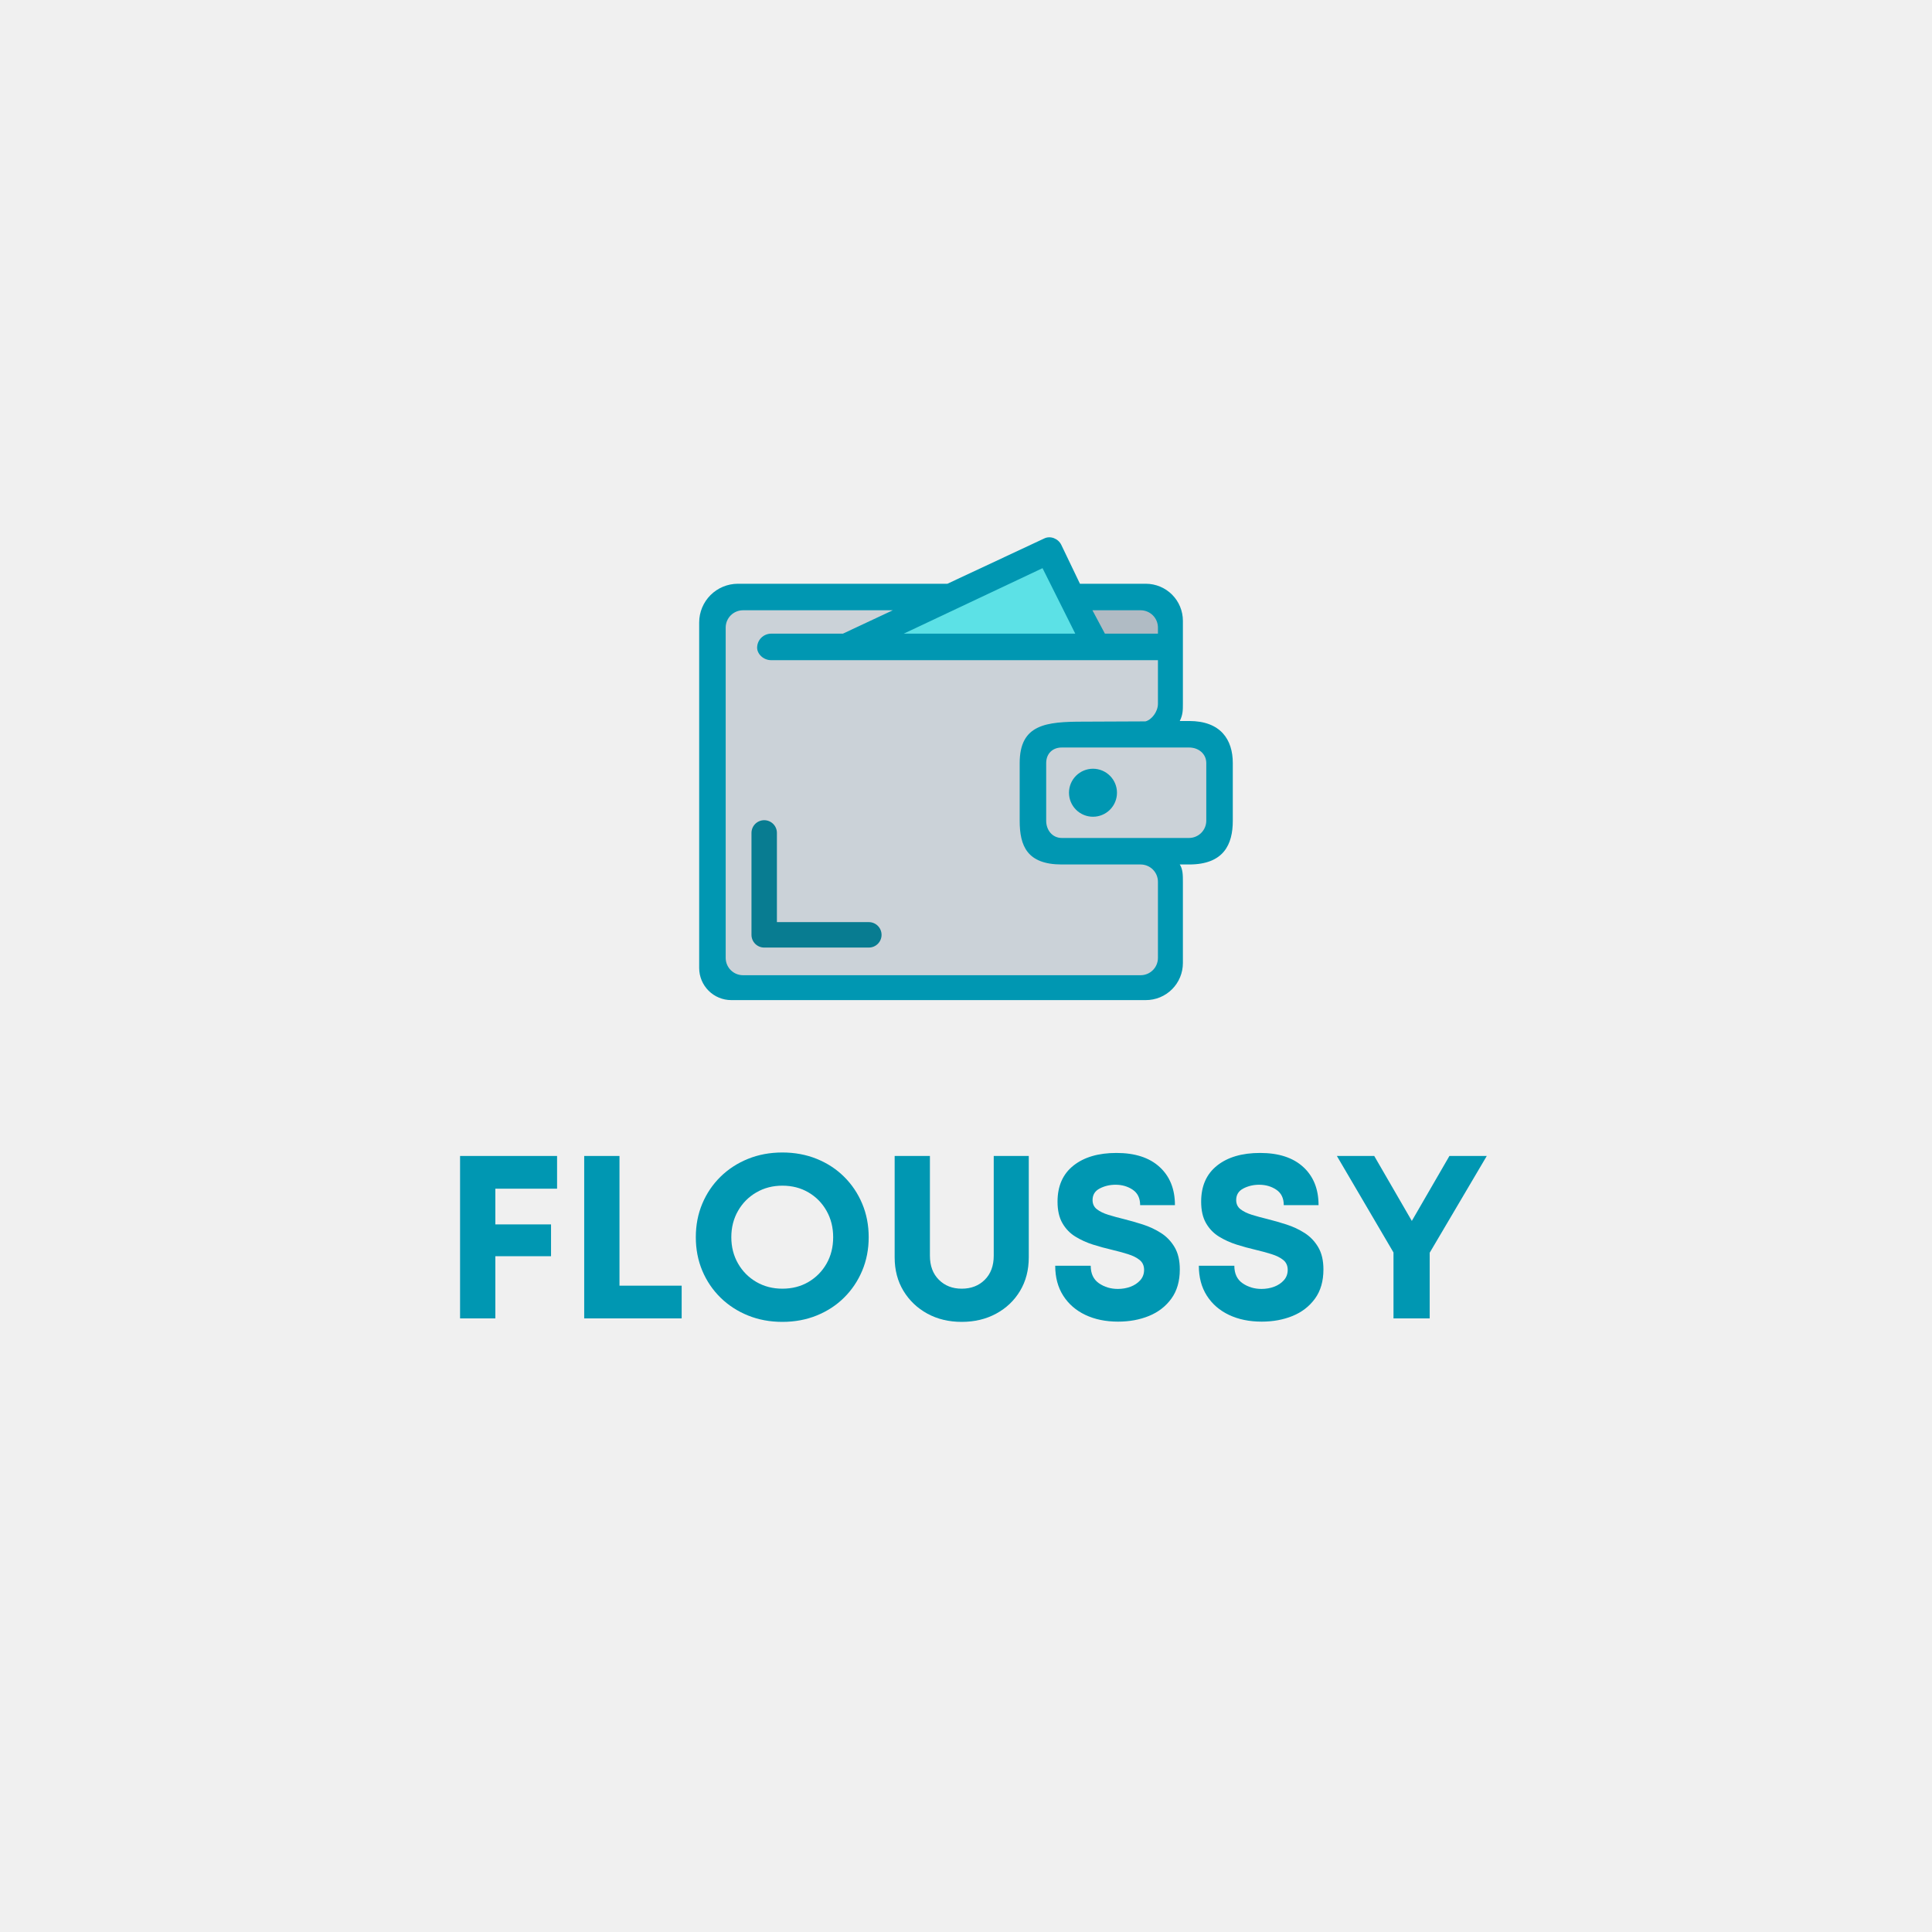
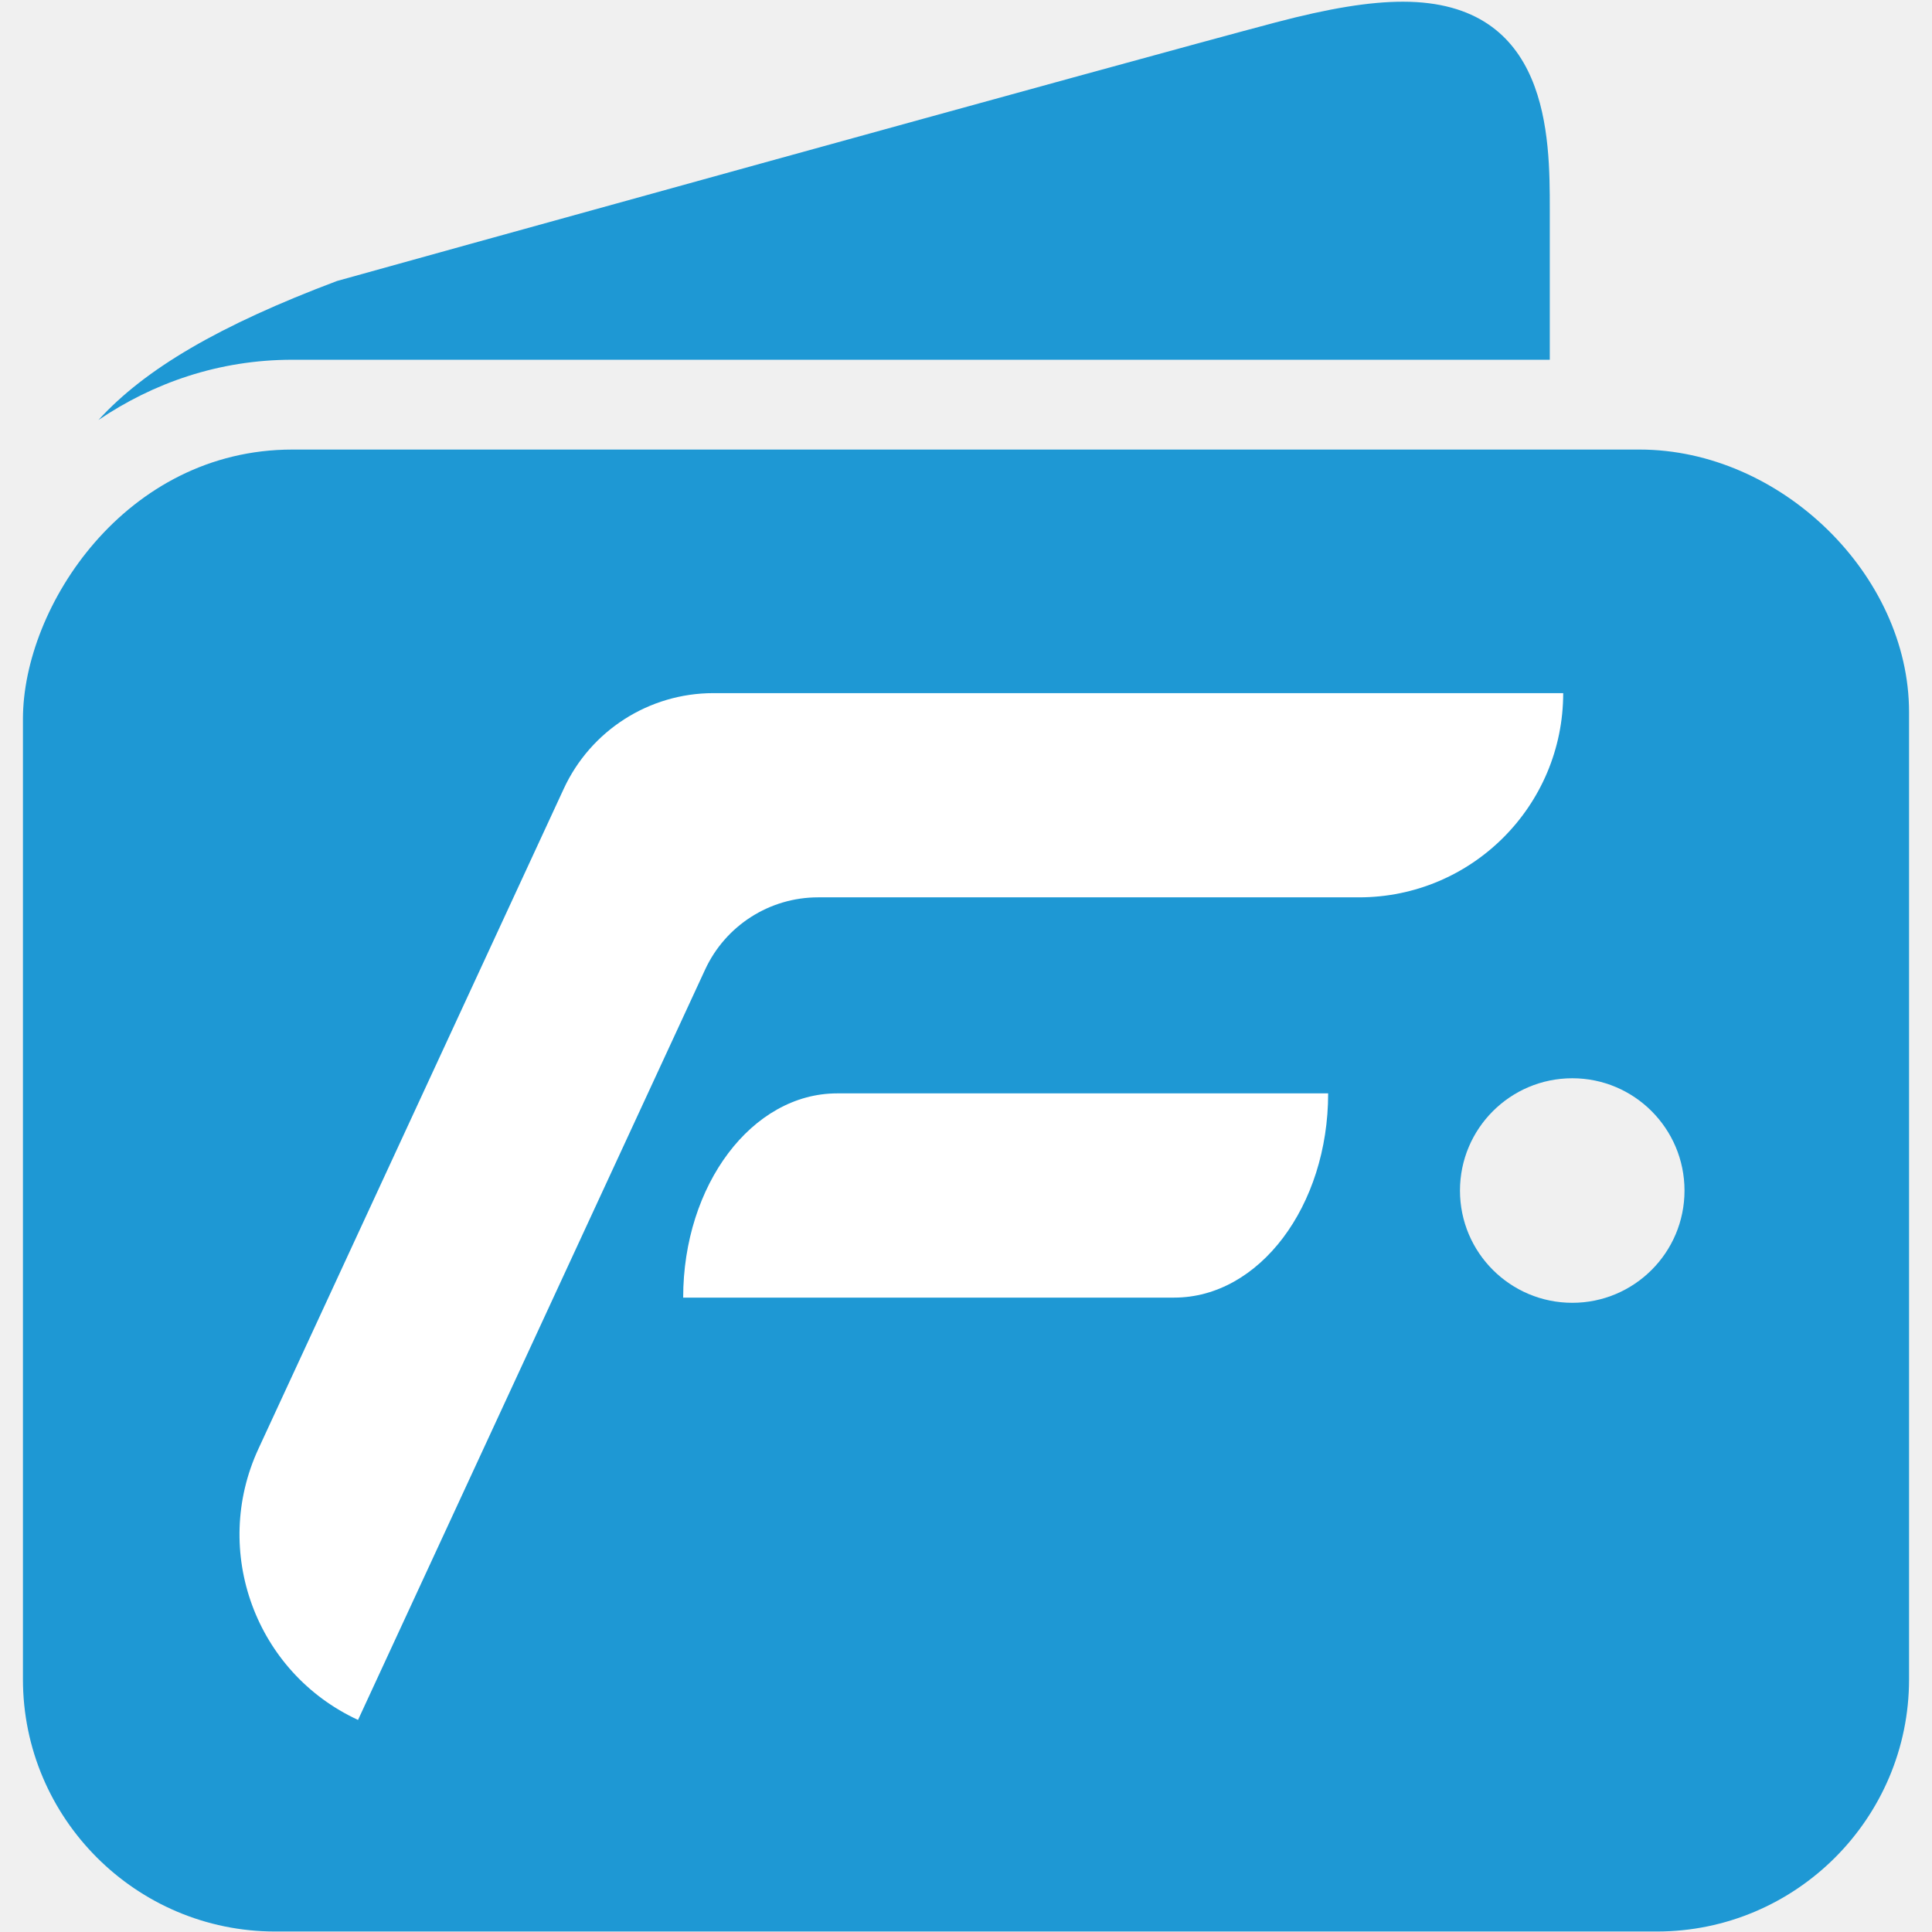
<svg xmlns="http://www.w3.org/2000/svg" width="2000" zoomAndPan="magnify" viewBox="0 0 1500 1500" height="2000" preserveAspectRatio="xMidYMid meet" version="1.0">
  <defs>
-     <g />
-     <clipPath id="488dddea8a">
-       <path d="M 200.383 2.168 L 616 2.168 L 616 361.406 L 200.383 361.406 Z M 200.383 2.168 " clip-rule="nonzero" />
+     <clipPath id="80f53bdd96">
+       <path d="M 0.812 349 L 1465.031 349 L 1465.031 1499.762 L 0.812 1499.762 Z M 0.812 349 " clip-rule="nonzero" />
    </clipPath>
-     <clipPath id="c723258413">
-       <path d="M 241.445 221.379 L 342.324 221.379 L 342.324 321 L 241.445 321 Z M 241.445 221.379 " clip-rule="nonzero" />
+     <clipPath id="eb1a7d684f">
+       <path d="M 168 538.18 L 1197 538.18 L 1197 1335.398 L 168 1335.398 Z M 168 538.18 " clip-rule="nonzero" />
    </clipPath>
-     <clipPath id="a896b2da2e">
-       <path d="M 0.238 478 L 815.52 478 L 815.52 641 L 0.238 641 Z M 0.238 478 " clip-rule="nonzero" />
+     <clipPath id="12c9a2288f">
+       <path d="M 368.039 1146.129 L 1126.676 1146.129 L 1126.676 1330.477 L 368.039 1330.477 Z M 368.039 1146.129 " clip-rule="nonzero" />
    </clipPath>
-     <clipPath id="655ed0a023">
-       <rect x="0" width="816" y="0" height="163" />
+     <clipPath id="dc3d4c12d0">
+       <path d="M 0.039 0.129 L 758.676 0.129 L 758.676 184.477 L 0.039 184.477 Z M 0.039 0.129 " clip-rule="nonzero" />
    </clipPath>
-     <clipPath id="fe9dba2ba1">
-       <rect x="0" width="816" y="0" height="641" />
+     <clipPath id="ac5eb85c3c">
+       <rect x="0" width="759" y="0" height="185" />
+     </clipPath>
+     <clipPath id="8251650667">
+       <rect x="0" width="1466" y="0" height="1500" />
    </clipPath>
  </defs>
-   <g transform="matrix(1, 0, 0, 1, 342, 415)">
-     <g clip-path="url(#fe9dba2ba1)">
-       <g clip-path="url(#488dddea8a)">
-         <path fill="#0097b2" d="M 496.477 38.227 L 547.648 38.227 C 548.59 38.227 549.527 38.273 550.465 38.367 C 551.402 38.461 552.332 38.598 553.258 38.781 C 554.18 38.965 555.094 39.195 555.992 39.469 C 556.895 39.742 557.777 40.059 558.648 40.418 C 559.52 40.781 560.367 41.184 561.199 41.625 C 562.031 42.07 562.836 42.555 563.617 43.078 C 564.402 43.602 565.156 44.16 565.883 44.758 C 566.613 45.355 567.309 45.988 567.973 46.652 C 568.641 47.32 569.27 48.016 569.867 48.746 C 570.465 49.473 571.027 50.23 571.551 51.012 C 572.07 51.793 572.555 52.602 573 53.434 C 573.441 54.262 573.844 55.113 574.203 55.98 C 574.566 56.852 574.883 57.738 575.156 58.641 C 575.43 59.539 575.656 60.453 575.84 61.375 C 576.023 62.301 576.164 63.23 576.254 64.168 C 576.348 65.105 576.395 66.043 576.395 66.984 L 576.395 131.461 C 576.395 136.305 576.395 139.938 573.973 144.781 L 581.234 144.781 C 605.816 144.781 615.141 159.312 615.141 177.473 L 615.141 222.273 C 615.141 240.438 608.238 256.18 581.234 256.18 L 573.973 256.18 C 576.395 259.812 576.395 264.656 576.395 269.496 L 576.395 332.727 C 576.395 333.668 576.348 334.609 576.254 335.547 C 576.164 336.484 576.023 337.414 575.84 338.336 C 575.656 339.258 575.43 340.172 575.156 341.074 C 574.883 341.973 574.566 342.859 574.203 343.727 C 573.844 344.598 573.441 345.449 573 346.277 C 572.555 347.109 572.07 347.914 571.547 348.699 C 571.027 349.48 570.465 350.234 569.867 350.965 C 569.27 351.691 568.641 352.387 567.973 353.055 C 567.309 353.719 566.609 354.352 565.883 354.949 C 565.156 355.547 564.402 356.105 563.617 356.629 C 562.836 357.152 562.027 357.637 561.199 358.078 C 560.367 358.523 559.52 358.926 558.648 359.285 C 557.777 359.645 556.895 359.961 555.992 360.234 C 555.09 360.508 554.18 360.738 553.254 360.922 C 552.332 361.105 551.402 361.242 550.465 361.336 C 549.527 361.426 548.59 361.473 547.648 361.473 L 225.684 361.473 C 224.871 361.473 224.062 361.43 223.254 361.348 C 222.445 361.266 221.645 361.145 220.848 360.984 C 220.051 360.824 219.266 360.625 218.488 360.391 C 217.711 360.152 216.949 359.879 216.199 359.566 C 215.449 359.258 214.715 358.91 214 358.527 C 213.285 358.141 212.59 357.727 211.914 357.273 C 211.238 356.824 210.586 356.34 209.957 355.824 C 209.328 355.309 208.73 354.766 208.152 354.191 C 207.578 353.617 207.035 353.02 206.516 352.391 C 206 351.766 205.516 351.113 205.066 350.438 C 204.613 349.766 204.195 349.07 203.809 348.355 C 203.426 347.641 203.074 346.906 202.762 346.156 C 202.449 345.41 202.176 344.645 201.938 343.867 C 201.699 343.094 201.496 342.309 201.336 341.512 C 201.176 340.715 201.051 339.914 200.969 339.105 C 200.887 338.297 200.844 337.488 200.84 336.676 L 200.84 68.195 C 200.84 67.215 200.891 66.238 200.988 65.262 C 201.09 64.285 201.234 63.316 201.426 62.355 C 201.621 61.395 201.859 60.445 202.148 59.508 C 202.434 58.57 202.766 57.648 203.141 56.742 C 203.516 55.836 203.938 54.953 204.398 54.09 C 204.863 53.223 205.367 52.383 205.914 51.57 C 206.457 50.754 207.043 49.969 207.664 49.211 C 208.285 48.453 208.941 47.727 209.637 47.035 C 210.328 46.34 211.055 45.684 211.812 45.059 C 212.57 44.438 213.355 43.852 214.172 43.309 C 214.984 42.762 215.824 42.258 216.688 41.793 C 217.555 41.332 218.438 40.91 219.344 40.535 C 220.25 40.156 221.168 39.824 222.105 39.539 C 223.043 39.254 223.996 39.012 224.957 38.82 C 225.918 38.625 226.887 38.48 227.859 38.379 C 228.836 38.281 229.812 38.23 230.793 38.227 L 393.555 38.227 L 468.629 3.113 C 473.473 0.691 479.527 3.113 481.949 7.957 Z M 496.477 38.227 " fill-opacity="1" fill-rule="nonzero" />
+   <g transform="matrix(1, 0, 0, 1, 17, 0.000000000000112854)">
+     <g clip-path="url(#8251650667)">
+       <g clip-path="url(#80f53bdd96)">
+         <path fill="#1e98d4" d="M 1255.984 349.039 L 210.008 349.039 C 80.41 349.039 0.812 470.895 0.812 558.234 L 0.812 1303.805 C 0.812 1411.75 88.676 1499.613 196.621 1499.613 L 1269.371 1499.613 C 1377.316 1499.613 1465.18 1411.75 1465.18 1303.805 L 1465.18 552.863 C 1465.18 446.211 1365.496 349.039 1255.984 349.039 Z M 1203.754 1011.492 C 1155.605 1011.492 1116.52 972.512 1116.52 924.359 C 1116.52 876.211 1155.605 837.16 1203.754 837.16 C 1251.766 837.16 1290.848 876.211 1290.848 924.359 C 1290.848 972.512 1251.766 1011.492 1203.754 1011.492 Z M 1203.754 1011.492 " fill-opacity="1" fill-rule="nonzero" />
      </g>
-       <path fill="#cbd2d8" d="M 499.324 145.289 L 547.332 145.082 C 552.176 143.875 557.02 137.516 557.02 131.461 L 557.02 97.559 L 256.73 97.559 C 250.676 97.559 245.832 92.715 245.832 87.871 C 245.832 87.156 245.902 86.449 246.043 85.746 C 246.184 85.043 246.391 84.363 246.664 83.703 C 246.938 83.039 247.273 82.414 247.668 81.816 C 248.066 81.223 248.52 80.672 249.023 80.164 C 249.531 79.66 250.082 79.207 250.676 78.812 C 251.27 78.414 251.898 78.078 252.559 77.805 C 253.223 77.531 253.902 77.324 254.605 77.184 C 255.305 77.043 256.016 76.973 256.73 76.973 L 312.43 76.973 L 351.176 58.812 L 234.742 58.812 C 233.871 58.82 233.008 58.91 232.152 59.086 C 231.297 59.262 230.469 59.52 229.664 59.855 C 228.859 60.195 228.094 60.605 227.371 61.094 C 226.645 61.578 225.977 62.129 225.359 62.746 C 224.742 63.363 224.191 64.035 223.703 64.758 C 223.219 65.484 222.805 66.246 222.469 67.051 C 222.129 67.855 221.875 68.688 221.699 69.539 C 221.523 70.395 221.43 71.258 221.422 72.129 L 221.422 328.828 C 221.43 329.703 221.523 330.566 221.699 331.418 C 221.875 332.273 222.129 333.102 222.469 333.906 C 222.805 334.711 223.219 335.477 223.703 336.199 C 224.191 336.926 224.742 337.594 225.359 338.211 C 225.977 338.828 226.645 339.379 227.371 339.867 C 228.094 340.352 228.859 340.766 229.664 341.102 C 230.469 341.441 231.297 341.695 232.152 341.871 C 233.008 342.047 233.871 342.141 234.742 342.148 L 543.699 342.148 C 544.574 342.141 545.438 342.047 546.289 341.871 C 547.145 341.695 547.973 341.441 548.777 341.102 C 549.582 340.766 550.348 340.352 551.07 339.867 C 551.797 339.379 552.465 338.828 553.082 338.211 C 553.699 337.594 554.25 336.926 554.738 336.199 C 555.223 335.477 555.637 334.711 555.973 333.906 C 556.312 333.102 556.566 332.273 556.742 331.418 C 556.918 330.566 557.012 329.703 557.02 328.828 L 557.02 269.496 C 557.012 268.625 556.918 267.762 556.742 266.906 C 556.566 266.055 556.312 265.223 555.973 264.418 C 555.637 263.613 555.223 262.852 554.738 262.125 C 554.25 261.402 553.699 260.73 553.082 260.113 C 552.465 259.496 551.797 258.945 551.07 258.461 C 550.348 257.973 549.582 257.562 548.777 257.223 C 547.973 256.887 547.145 256.629 546.289 256.453 C 545.438 256.277 544.574 256.188 543.699 256.18 L 482.371 256.18 C 455.355 256.18 449.68 241.648 449.68 222.273 L 449.68 177.473 C 449.68 147.203 470.262 145.289 499.324 145.289 Z M 499.324 145.289 " fill-opacity="1" fill-rule="nonzero" />
-       <path fill="#5ce1e6" d="M 359.652 76.973 L 492.844 76.973 L 467.418 26.129 Z M 359.652 76.973 " fill-opacity="1" fill-rule="nonzero" />
-       <path fill="#b0bbc4" d="M 515.852 76.973 L 557.02 76.973 L 557.02 72.129 C 557.012 71.258 556.918 70.395 556.742 69.539 C 556.566 68.688 556.312 67.855 555.973 67.051 C 555.637 66.246 555.223 65.484 554.738 64.758 C 554.25 64.035 553.699 63.363 553.082 62.746 C 552.465 62.129 551.797 61.578 551.07 61.094 C 550.348 60.605 549.582 60.195 548.777 59.855 C 547.973 59.52 547.145 59.262 546.289 59.086 C 545.438 58.91 544.574 58.82 543.699 58.812 L 506.164 58.812 Z M 515.852 76.973 " fill-opacity="1" fill-rule="nonzero" />
-       <path fill="#cbd2d8" d="M 581.234 165.367 L 482.371 165.367 C 475.105 165.367 470.262 170.207 470.262 177.473 L 470.262 222.273 C 470.262 229.539 475.105 235.594 482.371 235.594 L 581.234 235.594 C 582.109 235.586 582.973 235.496 583.828 235.32 C 584.68 235.145 585.512 234.887 586.316 234.547 C 587.121 234.211 587.883 233.801 588.609 233.312 C 589.332 232.828 590.004 232.273 590.621 231.66 C 591.238 231.043 591.789 230.371 592.273 229.648 C 592.762 228.922 593.172 228.156 593.512 227.355 C 593.848 226.551 594.105 225.719 594.281 224.867 C 594.457 224.012 594.547 223.148 594.555 222.273 L 594.555 177.473 C 594.555 170.207 588.5 165.367 581.234 165.367 Z M 581.234 165.367 " fill-opacity="1" fill-rule="nonzero" />
-       <path fill="#0097b2" d="M 525.223 200.48 C 525.223 201.09 525.191 201.699 525.133 202.305 C 525.074 202.914 524.984 203.516 524.863 204.117 C 524.746 204.715 524.598 205.305 524.422 205.891 C 524.242 206.473 524.039 207.047 523.805 207.609 C 523.57 208.176 523.309 208.727 523.023 209.266 C 522.734 209.801 522.422 210.324 522.082 210.832 C 521.742 211.34 521.379 211.828 520.992 212.301 C 520.605 212.773 520.195 213.227 519.766 213.656 C 519.332 214.09 518.883 214.496 518.41 214.887 C 517.938 215.273 517.449 215.637 516.941 215.973 C 516.434 216.312 515.91 216.625 515.371 216.914 C 514.836 217.203 514.281 217.461 513.719 217.695 C 513.156 217.93 512.582 218.137 511.996 218.312 C 511.414 218.488 510.82 218.637 510.223 218.758 C 509.625 218.875 509.023 218.965 508.414 219.023 C 507.809 219.086 507.199 219.113 506.59 219.113 C 505.977 219.113 505.367 219.086 504.762 219.023 C 504.152 218.965 503.551 218.875 502.953 218.758 C 502.355 218.637 501.762 218.488 501.18 218.312 C 500.594 218.137 500.02 217.93 499.457 217.695 C 498.895 217.461 498.34 217.203 497.805 216.914 C 497.266 216.625 496.742 216.312 496.234 215.973 C 495.727 215.637 495.238 215.273 494.766 214.887 C 494.293 214.496 493.844 214.09 493.41 213.656 C 492.98 213.227 492.57 212.773 492.184 212.301 C 491.797 211.828 491.434 211.34 491.094 210.832 C 490.754 210.324 490.441 209.801 490.152 209.266 C 489.867 208.727 489.605 208.176 489.371 207.609 C 489.137 207.047 488.934 206.473 488.754 205.891 C 488.578 205.305 488.43 204.715 488.312 204.117 C 488.191 203.516 488.102 202.914 488.043 202.305 C 487.984 201.699 487.953 201.09 487.953 200.48 C 487.953 199.871 487.984 199.262 488.043 198.652 C 488.102 198.047 488.191 197.441 488.312 196.844 C 488.43 196.246 488.578 195.656 488.754 195.07 C 488.934 194.488 489.137 193.914 489.371 193.348 C 489.605 192.785 489.867 192.234 490.152 191.695 C 490.441 191.156 490.754 190.633 491.094 190.125 C 491.434 189.621 491.797 189.129 492.184 188.656 C 492.57 188.188 492.98 187.734 493.41 187.305 C 493.844 186.871 494.293 186.461 494.766 186.074 C 495.238 185.688 495.727 185.324 496.234 184.984 C 496.742 184.648 497.266 184.332 497.805 184.047 C 498.34 183.758 498.895 183.496 499.457 183.262 C 500.02 183.031 500.594 182.824 501.18 182.648 C 501.762 182.469 502.355 182.32 502.953 182.203 C 503.551 182.086 504.152 181.996 504.762 181.934 C 505.367 181.875 505.977 181.844 506.59 181.844 C 507.199 181.844 507.809 181.875 508.414 181.934 C 509.023 181.996 509.625 182.086 510.223 182.203 C 510.82 182.32 511.414 182.469 511.996 182.648 C 512.582 182.824 513.156 183.031 513.719 183.262 C 514.281 183.496 514.836 183.758 515.371 184.047 C 515.91 184.332 516.434 184.648 516.941 184.984 C 517.449 185.324 517.938 185.688 518.41 186.074 C 518.883 186.461 519.332 186.871 519.766 187.305 C 520.195 187.734 520.605 188.188 520.992 188.656 C 521.379 189.129 521.742 189.621 522.082 190.125 C 522.422 190.633 522.734 191.156 523.023 191.695 C 523.309 192.234 523.57 192.785 523.805 193.348 C 524.039 193.914 524.242 194.488 524.422 195.07 C 524.598 195.656 524.746 196.246 524.863 196.844 C 524.984 197.441 525.074 198.047 525.133 198.652 C 525.191 199.262 525.223 199.871 525.223 200.48 Z M 525.223 200.48 " fill-opacity="1" fill-rule="nonzero" />
-       <g clip-path="url(#c723258413)">
-         <path fill="#087c91" d="M 332.566 320.684 L 251.32 320.684 C 250.672 320.684 250.031 320.621 249.395 320.496 C 248.758 320.371 248.141 320.184 247.539 319.934 C 246.941 319.684 246.371 319.383 245.832 319.02 C 245.293 318.66 244.797 318.25 244.336 317.793 C 243.879 317.336 243.469 316.836 243.109 316.297 C 242.75 315.758 242.445 315.188 242.195 314.59 C 241.949 313.988 241.762 313.371 241.633 312.734 C 241.508 312.102 241.445 311.457 241.445 310.809 L 241.445 231.676 C 241.445 231.027 241.508 230.383 241.633 229.75 C 241.762 229.113 241.949 228.496 242.195 227.895 C 242.445 227.297 242.75 226.727 243.109 226.188 C 243.469 225.648 243.879 225.152 244.336 224.691 C 244.797 224.234 245.293 223.824 245.832 223.465 C 246.371 223.102 246.941 222.801 247.539 222.551 C 248.141 222.305 248.758 222.117 249.395 221.988 C 250.031 221.863 250.672 221.801 251.32 221.801 C 251.969 221.801 252.609 221.863 253.246 221.988 C 253.883 222.117 254.5 222.305 255.102 222.551 C 255.699 222.801 256.27 223.102 256.809 223.465 C 257.348 223.824 257.844 224.234 258.305 224.691 C 258.762 225.152 259.172 225.648 259.531 226.188 C 259.891 226.727 260.195 227.297 260.445 227.895 C 260.691 228.496 260.879 229.113 261.008 229.75 C 261.133 230.383 261.195 231.027 261.195 231.676 L 261.195 300.934 L 332.566 300.934 C 333.215 300.934 333.855 300.996 334.492 301.121 C 335.129 301.25 335.746 301.438 336.344 301.684 C 336.945 301.934 337.512 302.238 338.051 302.598 C 338.59 302.957 339.09 303.367 339.547 303.824 C 340.008 304.285 340.418 304.781 340.777 305.32 C 341.137 305.863 341.441 306.43 341.691 307.031 C 341.938 307.629 342.125 308.246 342.25 308.883 C 342.379 309.52 342.441 310.16 342.441 310.809 C 342.441 311.457 342.379 312.102 342.25 312.734 C 342.125 313.371 341.938 313.988 341.691 314.59 C 341.441 315.188 341.137 315.758 340.777 316.297 C 340.418 316.836 340.008 317.336 339.547 317.793 C 339.09 318.25 338.59 318.66 338.051 319.02 C 337.512 319.383 336.945 319.684 336.344 319.934 C 335.746 320.184 335.129 320.371 334.492 320.496 C 333.855 320.621 333.215 320.684 332.566 320.684 Z M 332.566 320.684 " fill-opacity="1" fill-rule="nonzero" />
+       <path fill="#1e98d4" d="M 210.008 279.309 L 1186.25 279.309 L 1186.25 162.785 C 1186.25 106.375 1186.25 1.324 1072.238 1.324 C 1046.406 1.324 1014.957 6.449 973.324 17.43 C 868.414 45.078 253.836 215.469 244.664 218.152 C 153.387 252.531 95.613 286.387 59.422 326.098 C 101.855 297.367 152.828 279.309 210.008 279.309 Z M 210.008 279.309 " fill-opacity="1" fill-rule="nonzero" />
+       <g clip-path="url(#eb1a7d684f)">
+         <path fill="#ffffff" d="M 536.855 538.145 C 486.969 538.145 441.629 567.125 420.688 612.406 L 183.633 1124.875 C 146.867 1204.348 181.496 1298.59 260.977 1335.348 L 530.461 752.766 C 546.277 718.582 580.504 696.699 618.164 696.699 L 1038.105 696.699 C 1125.676 696.699 1196.664 625.715 1196.664 538.145 Z M 873.805 1168.277 L 873.805 1168.266 L 492.59 1168.266 C 426.562 1168.266 373.043 1239.266 373.043 1326.836 L 754.262 1326.836 C 820.273 1326.836 873.805 1255.848 873.805 1168.277 Z M 894.629 1007.461 L 513.414 1007.461 C 513.414 919.887 566.938 848.898 632.957 848.898 L 1014.176 848.898 C 1014.176 936.473 960.656 1007.461 894.629 1007.461 " fill-opacity="1" fill-rule="nonzero" />
      </g>
-       <g clip-path="url(#a896b2da2e)">
-         <g transform="matrix(1, 0, 0, 1, -0.000000000000056843, 478)">
-           <g clip-path="url(#655ed0a023)">
-             <g fill="#0097b2" fill-opacity="1">
-               <g transform="translate(0.789909, 130.5967)">
-                 <g>
-                   <path d="M 89.719 -100.703 L 41.797 -100.703 L 41.797 -72.969 L 85.031 -72.969 L 85.031 -48.281 L 41.797 -48.281 L 41.797 0 L 14.406 0 L 14.406 -126.109 L 89.719 -126.109 Z M 89.719 -100.703 " />
-                 </g>
-               </g>
-             </g>
-             <g fill="#0097b2" fill-opacity="1">
-               <g transform="translate(97.16509, 130.5967)">
-                 <g>
-                   <path d="M 41.797 -25.406 L 90.078 -25.406 L 90.078 0 L 14.406 0 L 14.406 -126.109 L 41.797 -126.109 Z M 41.797 -25.406 " />
-                 </g>
-               </g>
-             </g>
-             <g fill="#0097b2" fill-opacity="1">
-               <g transform="translate(191.1985, 130.5967)">
-                 <g>
-                   <path d="M 74.219 2.703 C 64.613 2.703 55.727 1.051 47.562 -2.25 C 39.395 -5.551 32.273 -10.176 26.203 -16.125 C 20.141 -22.07 15.426 -29.035 12.062 -37.016 C 8.707 -45.004 7.031 -53.68 7.031 -63.047 C 7.031 -72.422 8.707 -81.098 12.062 -89.078 C 15.426 -97.066 20.141 -104.035 26.203 -109.984 C 32.273 -115.93 39.395 -120.555 47.562 -123.859 C 55.727 -127.16 64.613 -128.812 74.219 -128.812 C 83.832 -128.812 92.723 -127.16 100.891 -123.859 C 109.055 -120.555 116.141 -115.93 122.141 -109.984 C 128.148 -104.035 132.836 -97.066 136.203 -89.078 C 139.566 -81.098 141.25 -72.422 141.25 -63.047 C 141.25 -53.68 139.566 -45.004 136.203 -37.016 C 132.836 -29.035 128.148 -22.07 122.141 -16.125 C 116.141 -10.176 109.055 -5.551 100.891 -2.25 C 92.723 1.051 83.832 2.703 74.219 2.703 Z M 74.219 -23.062 C 81.789 -23.062 88.547 -24.801 94.484 -28.281 C 100.43 -31.77 105.113 -36.516 108.531 -42.516 C 111.957 -48.523 113.672 -55.367 113.672 -63.047 C 113.672 -70.617 111.957 -77.438 108.531 -83.5 C 105.113 -89.562 100.43 -94.332 94.484 -97.812 C 88.547 -101.301 81.789 -103.047 74.219 -103.047 C 66.77 -103.047 60.039 -101.301 54.031 -97.812 C 48.031 -94.332 43.289 -89.562 39.812 -83.5 C 36.332 -77.438 34.594 -70.617 34.594 -63.047 C 34.594 -55.484 36.332 -48.672 39.812 -42.609 C 43.289 -36.547 48.031 -31.77 54.031 -28.281 C 60.039 -24.801 66.77 -23.062 74.219 -23.062 Z M 74.219 -23.062 " />
-                 </g>
-               </g>
-             </g>
-             <g fill="#0097b2" fill-opacity="1">
-               <g transform="translate(339.4541, 130.5967)">
-                 <g>
-                   <path d="M 65.219 2.703 C 55.25 2.703 46.359 0.57 38.547 -3.688 C 30.742 -7.957 24.562 -13.844 20 -21.344 C 15.438 -28.852 13.156 -37.531 13.156 -47.375 L 13.156 -126.109 L 40.531 -126.109 L 40.531 -48.641 C 40.531 -40.836 42.844 -34.625 47.469 -30 C 52.094 -25.375 58.008 -23.062 65.219 -23.062 C 72.539 -23.062 78.516 -25.375 83.141 -30 C 87.766 -34.625 90.078 -40.836 90.078 -48.641 L 90.078 -126.109 L 117.281 -126.109 L 117.281 -47.375 C 117.281 -37.531 115.023 -28.852 110.516 -21.344 C 106.016 -13.844 99.832 -7.957 91.969 -3.688 C 84.102 0.57 75.188 2.703 65.219 2.703 Z M 65.219 2.703 " />
-                 </g>
-               </g>
-             </g>
-             <g fill="#0097b2" fill-opacity="1">
-               <g transform="translate(469.8759, 130.5967)">
-                 <g>
-                   <path d="M 56.203 2.516 C 46.598 2.516 38.129 0.773 30.797 -2.703 C 23.473 -6.18 17.738 -11.164 13.594 -17.656 C 9.457 -24.145 7.391 -31.891 7.391 -40.891 L 34.953 -40.891 C 34.953 -34.766 37.082 -30.227 41.344 -27.281 C 45.602 -24.344 50.5 -22.875 56.031 -22.875 C 59.508 -22.875 62.781 -23.441 65.844 -24.578 C 68.906 -25.723 71.426 -27.406 73.406 -29.625 C 75.395 -31.852 76.391 -34.531 76.391 -37.656 C 76.391 -40.895 75.25 -43.445 72.969 -45.312 C 70.688 -47.176 67.625 -48.707 63.781 -49.906 C 59.938 -51.102 55.734 -52.242 51.172 -53.328 C 46.484 -54.41 41.676 -55.727 36.75 -57.281 C 31.82 -58.844 27.254 -60.914 23.047 -63.5 C 18.848 -66.082 15.488 -69.566 12.969 -73.953 C 10.445 -78.336 9.188 -83.895 9.188 -90.625 C 9.188 -102.75 13.301 -112.082 21.531 -118.625 C 29.758 -125.176 40.898 -128.453 54.953 -128.453 C 69.359 -128.453 80.523 -124.816 88.453 -117.547 C 96.379 -110.285 100.344 -100.41 100.344 -87.922 L 73.328 -87.922 C 73.328 -93.316 71.406 -97.305 67.562 -99.891 C 63.719 -102.473 59.273 -103.766 54.234 -103.766 C 49.785 -103.766 45.695 -102.801 41.969 -100.875 C 38.25 -98.957 36.391 -95.957 36.391 -91.875 C 36.391 -88.875 37.5 -86.504 39.719 -84.766 C 41.945 -83.023 44.891 -81.582 48.547 -80.438 C 52.211 -79.301 56.27 -78.191 60.719 -77.109 C 65.52 -75.91 70.441 -74.5 75.484 -72.875 C 80.523 -71.25 85.207 -69.055 89.531 -66.297 C 93.852 -63.535 97.363 -59.875 100.062 -55.312 C 102.77 -50.75 104.125 -44.984 104.125 -38.016 C 104.125 -28.891 101.93 -21.32 97.547 -15.312 C 93.172 -9.312 87.379 -4.836 80.172 -1.891 C 72.961 1.047 64.973 2.516 56.203 2.516 Z M 56.203 2.516 " />
-                 </g>
-               </g>
-             </g>
-             <g fill="#0097b2" fill-opacity="1">
-               <g transform="translate(581.3829, 130.5967)">
-                 <g>
-                   <path d="M 56.203 2.516 C 46.598 2.516 38.129 0.773 30.797 -2.703 C 23.473 -6.18 17.738 -11.164 13.594 -17.656 C 9.457 -24.145 7.391 -31.891 7.391 -40.891 L 34.953 -40.891 C 34.953 -34.766 37.082 -30.227 41.344 -27.281 C 45.602 -24.344 50.5 -22.875 56.031 -22.875 C 59.508 -22.875 62.781 -23.441 65.844 -24.578 C 68.906 -25.723 71.426 -27.406 73.406 -29.625 C 75.395 -31.852 76.391 -34.531 76.391 -37.656 C 76.391 -40.895 75.25 -43.445 72.969 -45.312 C 70.688 -47.176 67.625 -48.707 63.781 -49.906 C 59.938 -51.102 55.734 -52.242 51.172 -53.328 C 46.484 -54.41 41.676 -55.727 36.75 -57.281 C 31.82 -58.844 27.254 -60.914 23.047 -63.5 C 18.848 -66.082 15.488 -69.566 12.969 -73.953 C 10.445 -78.336 9.188 -83.895 9.188 -90.625 C 9.188 -102.75 13.301 -112.082 21.531 -118.625 C 29.758 -125.176 40.898 -128.453 54.953 -128.453 C 69.359 -128.453 80.523 -124.816 88.453 -117.547 C 96.379 -110.285 100.344 -100.41 100.344 -87.922 L 73.328 -87.922 C 73.328 -93.316 71.406 -97.305 67.562 -99.891 C 63.719 -102.473 59.273 -103.766 54.234 -103.766 C 49.785 -103.766 45.695 -102.801 41.969 -100.875 C 38.25 -98.957 36.391 -95.957 36.391 -91.875 C 36.391 -88.875 37.5 -86.504 39.719 -84.766 C 41.945 -83.023 44.891 -81.582 48.547 -80.438 C 52.211 -79.301 56.27 -78.191 60.719 -77.109 C 65.52 -75.91 70.441 -74.5 75.484 -72.875 C 80.523 -71.25 85.207 -69.055 89.531 -66.297 C 93.852 -63.535 97.363 -59.875 100.062 -55.312 C 102.77 -50.75 104.125 -44.984 104.125 -38.016 C 104.125 -28.891 101.93 -21.32 97.547 -15.312 C 93.172 -9.312 87.379 -4.836 80.172 -1.891 C 72.961 1.047 64.973 2.516 56.203 2.516 Z M 56.203 2.516 " />
-                 </g>
-               </g>
-             </g>
-             <g fill="#0097b2" fill-opacity="1">
-               <g transform="translate(692.8899, 130.5967)">
-                 <g>
-                   <path d="M 119.438 -126.109 L 75.125 -50.984 L 75.125 0 L 47.016 0 L 47.016 -51.172 L 3.062 -126.109 L 32.062 -126.109 L 61.25 -75.672 L 90.438 -126.109 Z M 119.438 -126.109 " />
-                 </g>
-               </g>
+       <g clip-path="url(#12c9a2288f)">
+         <g transform="matrix(1, 0, 0, 1, 368, 1146)">
+           <g clip-path="url(#ac5eb85c3c)">
+             <g clip-path="url(#dc3d4c12d0)">
+               <path fill="#1e98d4" d="M 0.039 0.129 L 759.031 0.129 L 759.031 184.477 L 0.039 184.477 Z M 0.039 0.129 " fill-opacity="1" fill-rule="nonzero" />
            </g>
          </g>
        </g>
      </g>
    </g>
  </g>
</svg>
